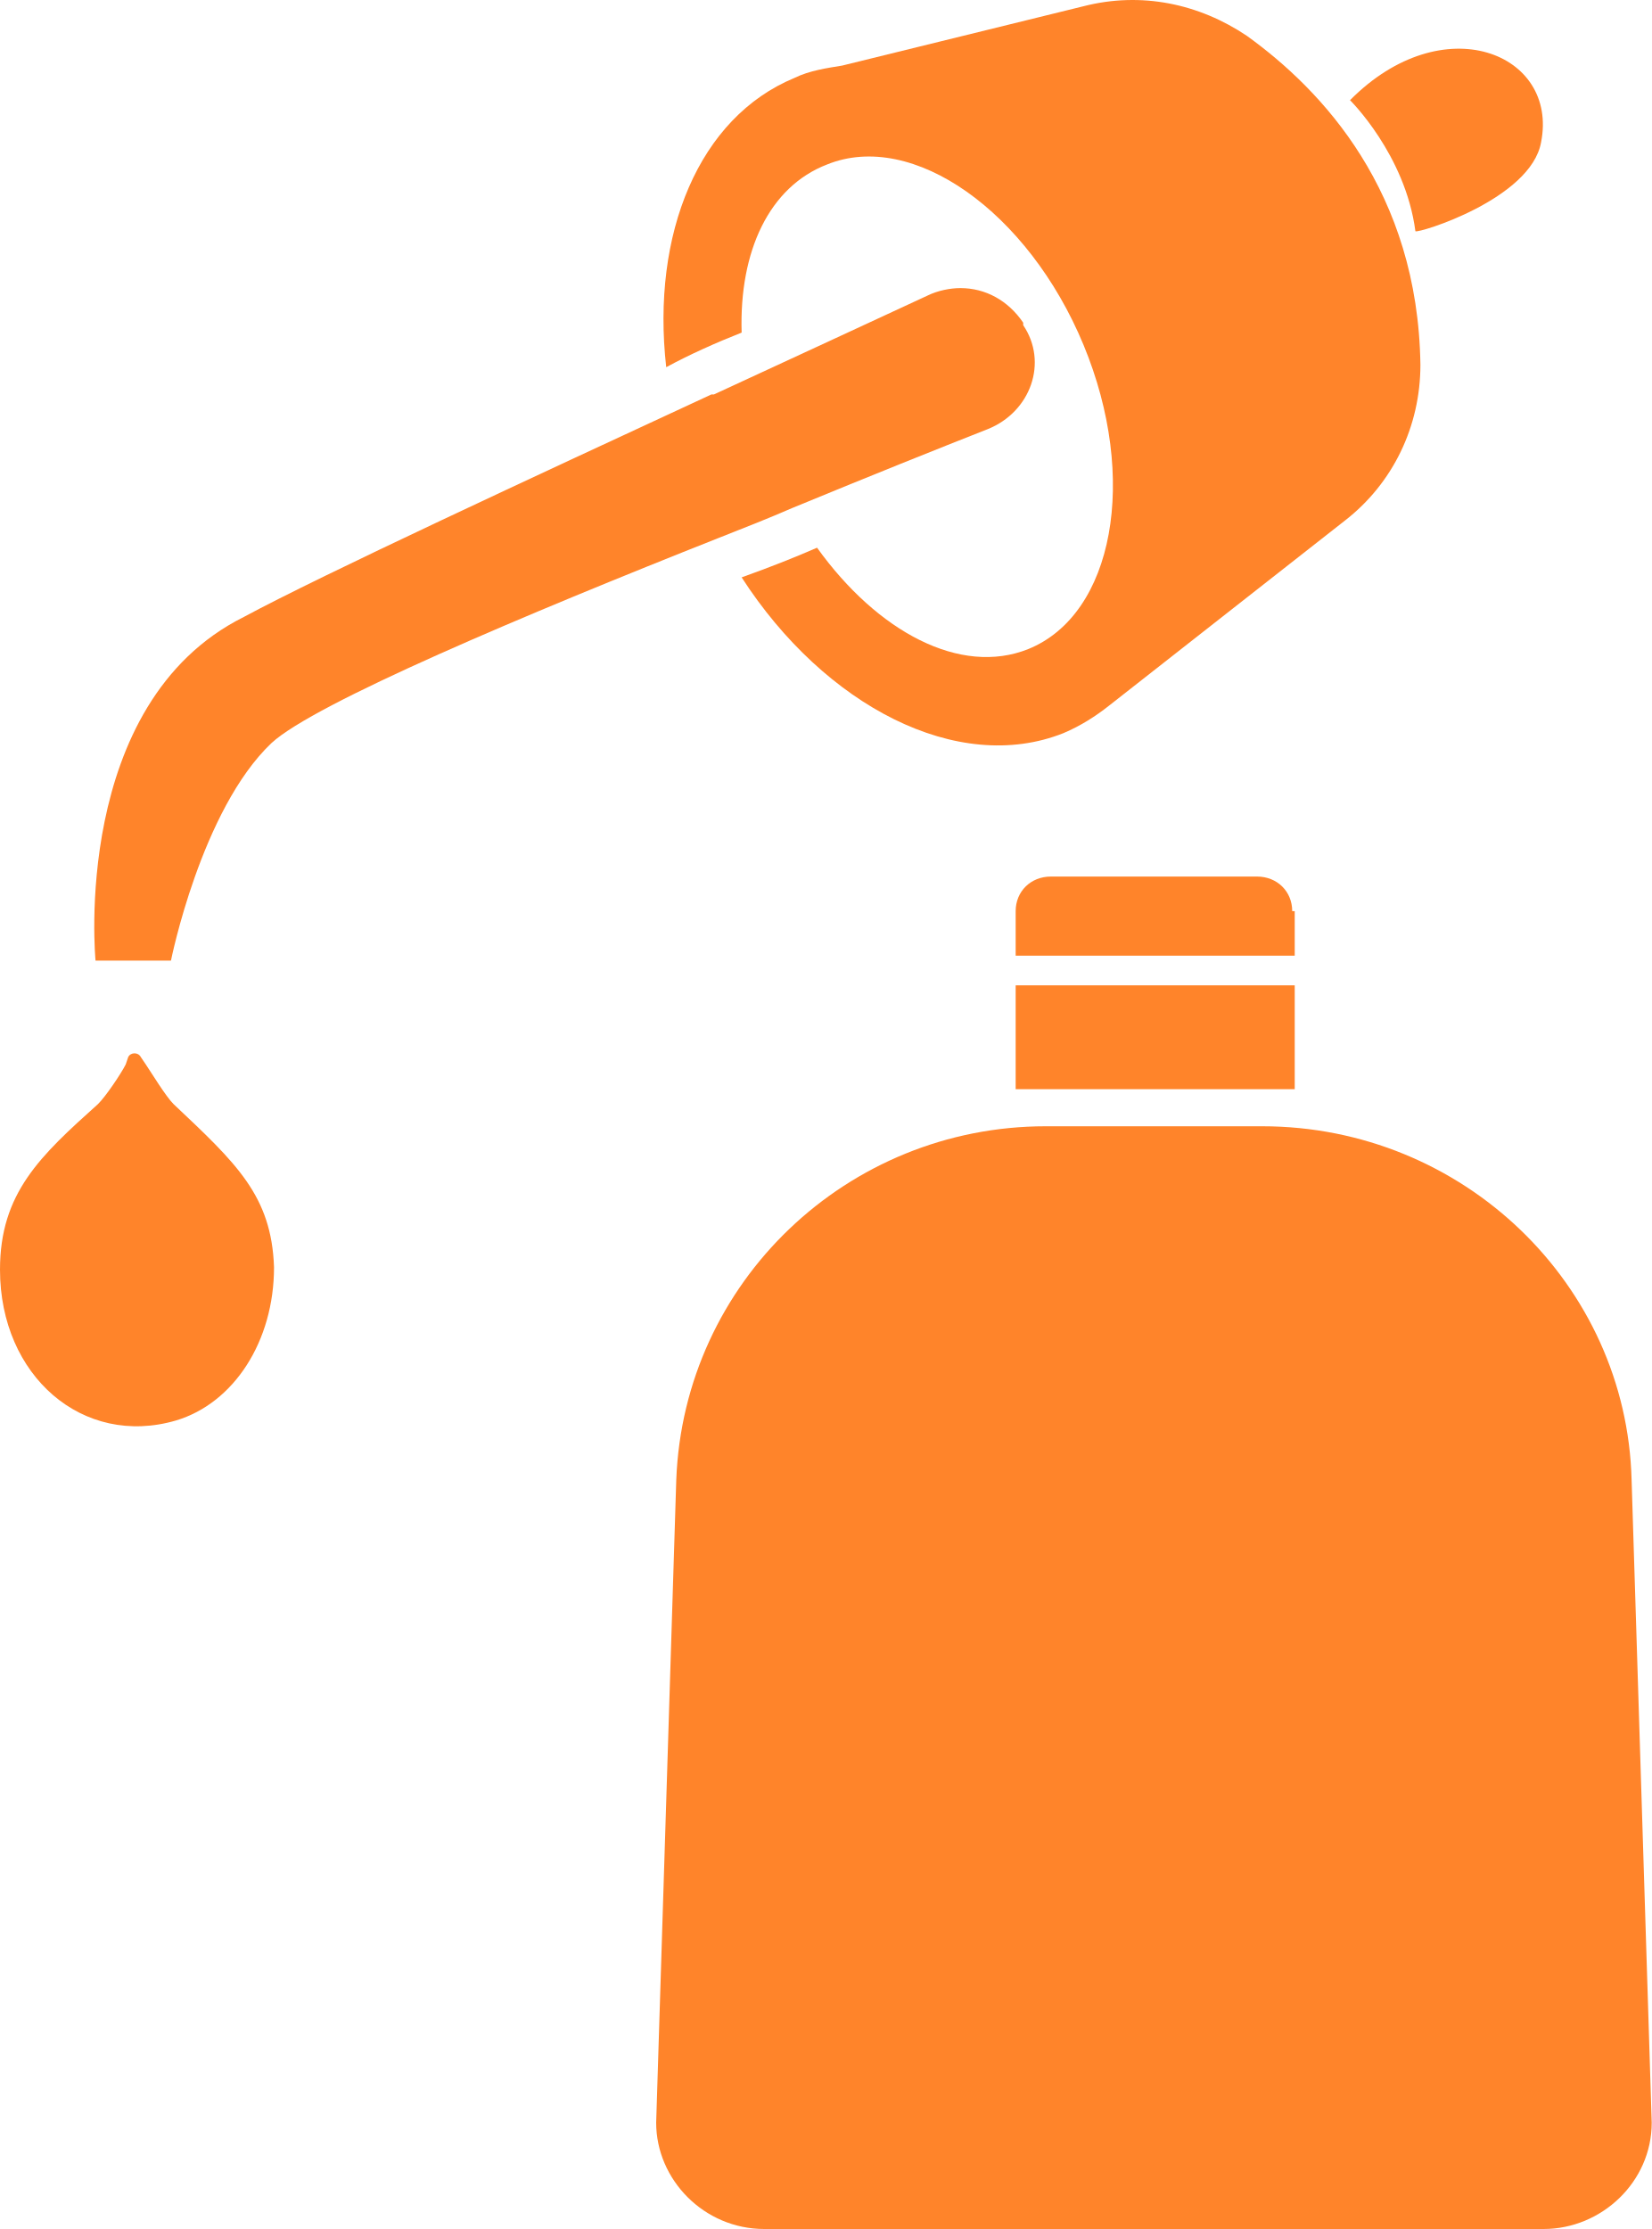
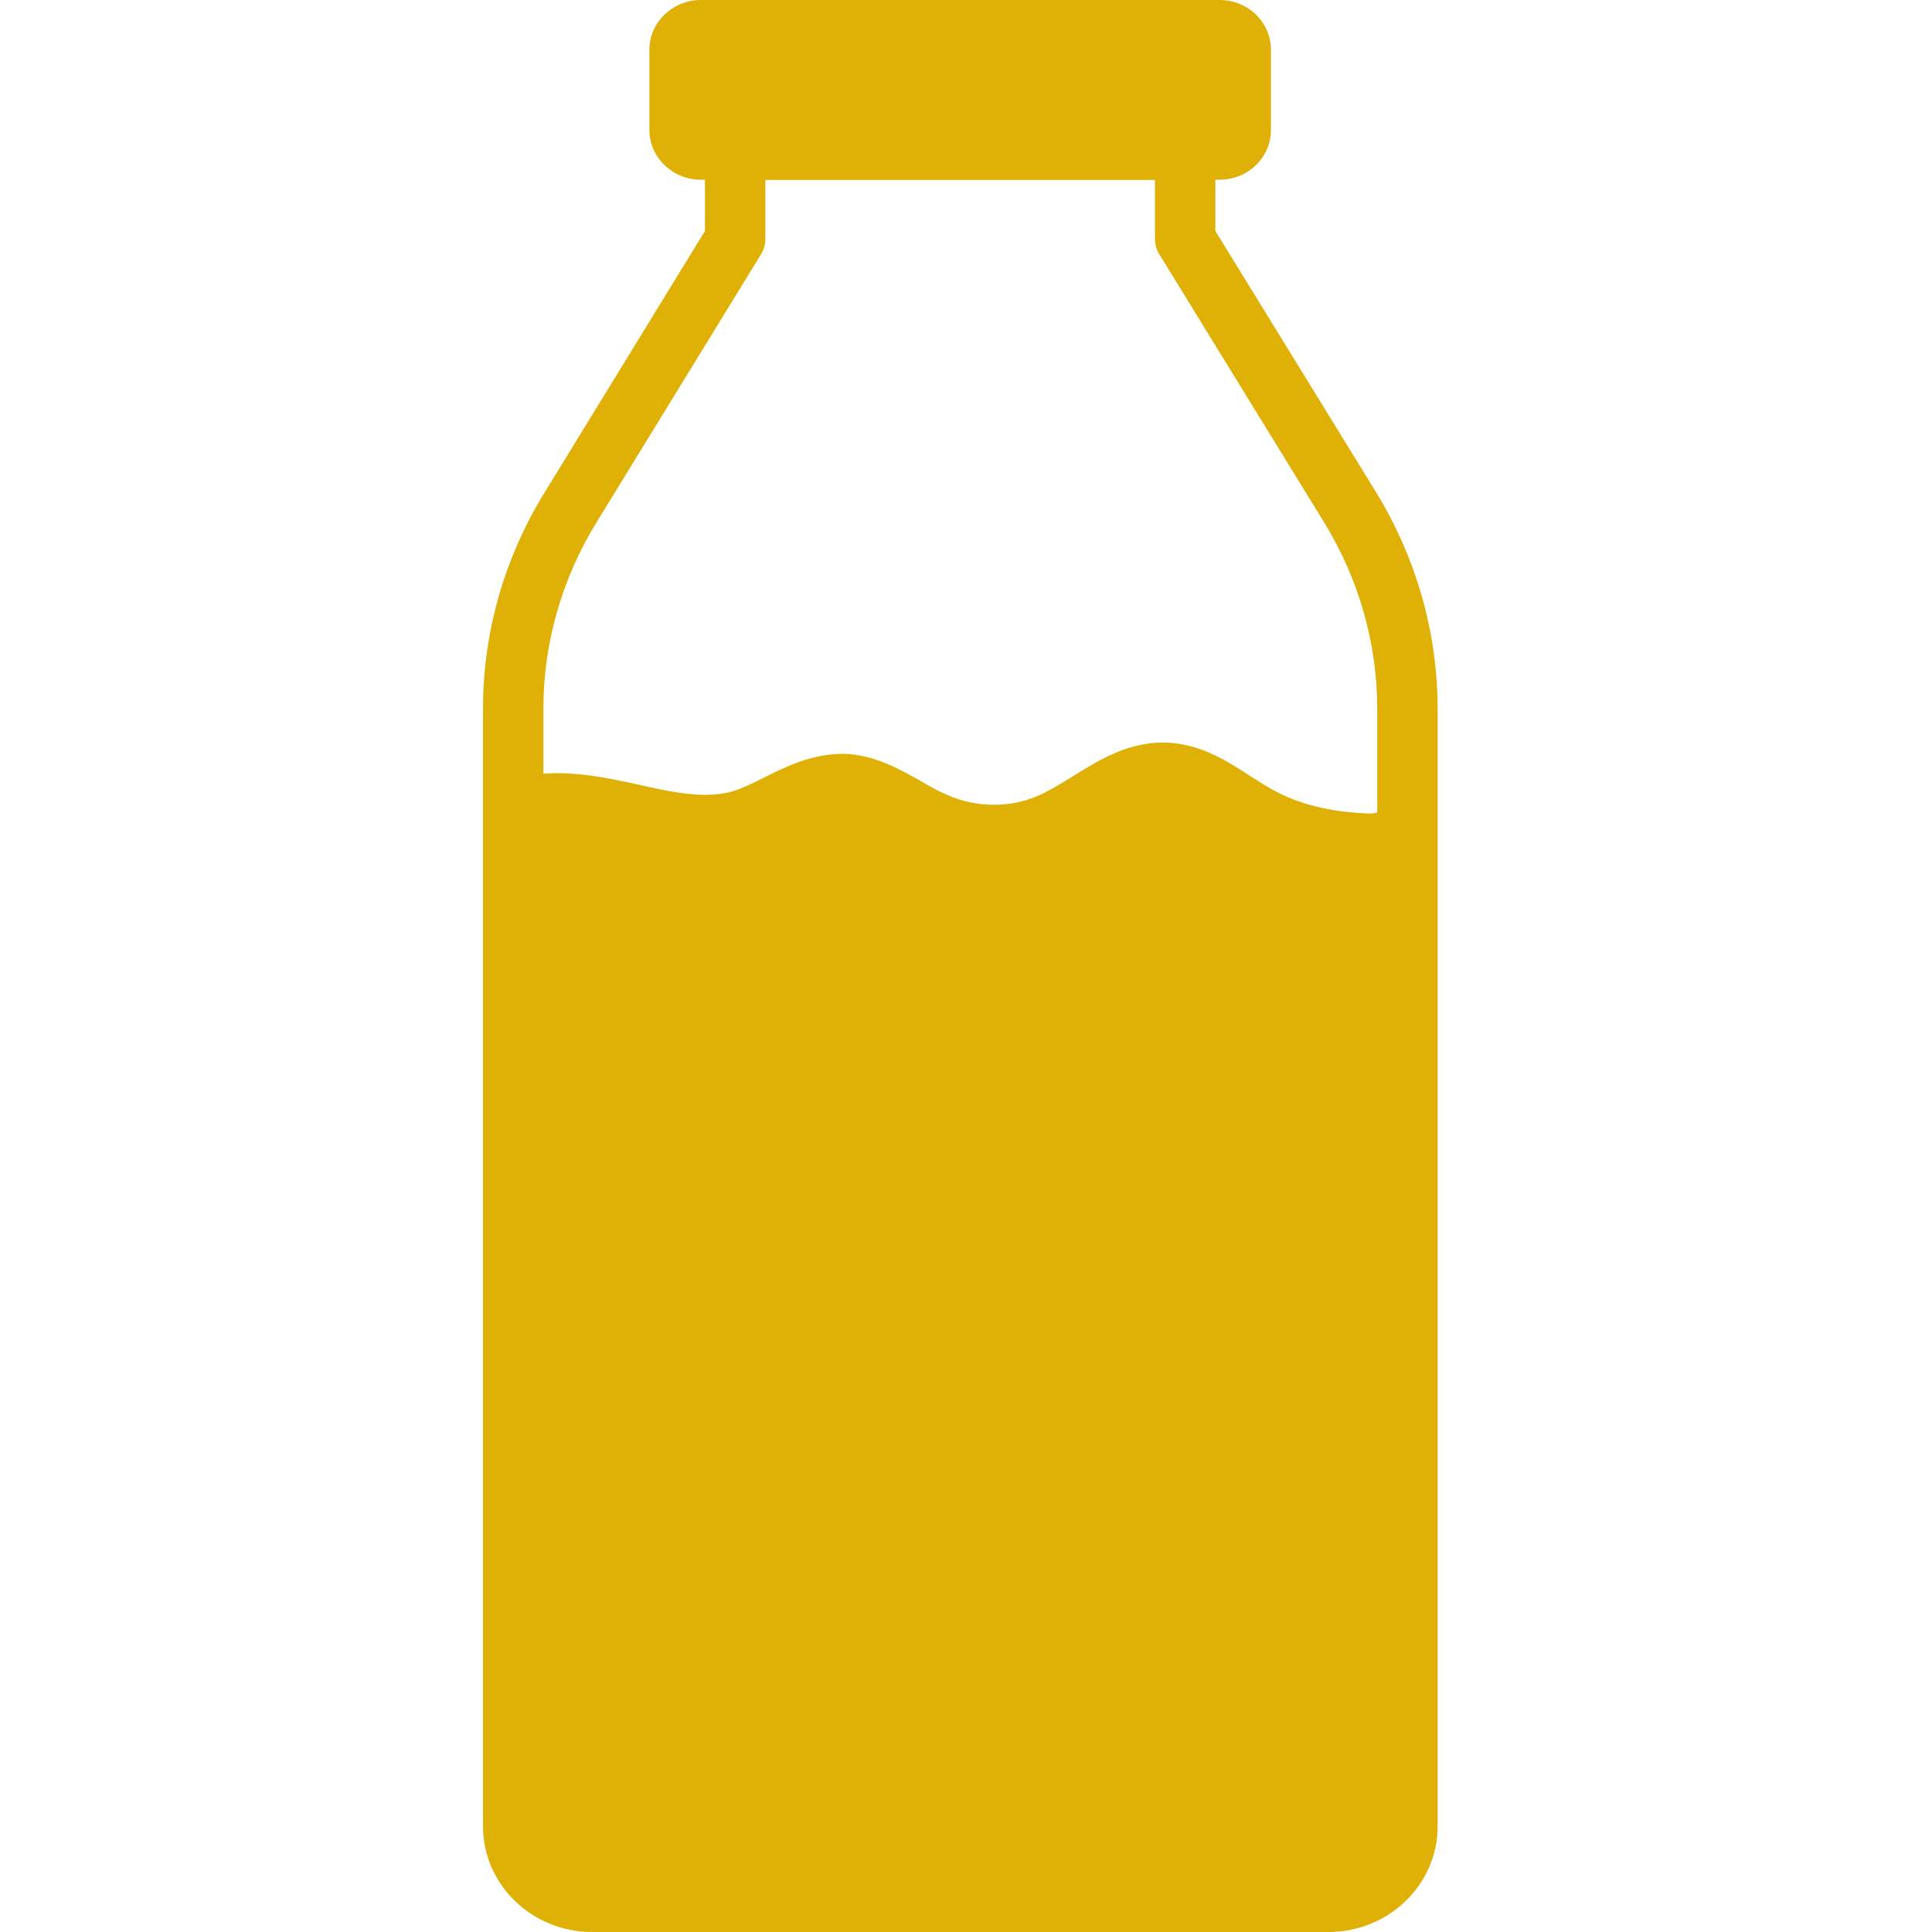
- <svg xmlns="http://www.w3.org/2000/svg" width="83" height="112" viewBox="0 0 83 112" fill="none">
-   <path d="M81.989 74.357C81.737 64.542 73.525 56.591 63.419 56.591H52.554C42.574 56.591 34.362 64.418 33.983 74.357L32.973 106.658C32.973 109.515 35.373 112 38.405 112H77.568C80.473 112 83 109.64 83 106.658L81.989 74.357Z" fill="#FF842A" />
-   <path d="M65.061 49.51H51.038V54.728H65.061V49.51Z" fill="#FF842A" />
-   <path d="M64.935 45.783C64.935 44.789 64.177 44.044 63.166 44.044H52.807C51.796 44.044 51.038 44.789 51.038 45.783V48.019H65.061V45.783H64.935Z" fill="#FF842A" />
-   <path d="M77.441 7.146C78.326 2.673 72.514 0.313 67.84 5.034C67.84 5.034 70.62 7.767 71.125 11.618C71.251 11.743 76.936 10.003 77.441 7.146Z" fill="#FF842A" />
-   <path d="M8.591 48.268C8.591 48.268 10.107 40.689 13.644 37.335C15.791 35.347 26.403 30.875 36.131 27.023C37.394 26.526 38.657 26.03 39.794 25.533C43.711 23.918 47.122 22.551 49.648 21.557C51.796 20.688 52.68 18.203 51.417 16.339C51.417 16.339 51.417 16.339 51.417 16.215C50.659 15.097 49.522 14.476 48.259 14.476C47.753 14.476 47.122 14.6 46.616 14.848C44.216 15.966 40.173 17.83 35.878 19.818H35.752C26.909 23.918 16.171 28.887 12.254 30.999C3.537 35.347 4.801 48.268 4.801 48.268H8.591Z" fill="#FF842A" />
-   <path d="M8.717 55.473C8.338 55.1 7.58 53.858 7.327 53.485L7.075 53.113C6.948 52.864 6.569 52.864 6.443 53.113L6.317 53.485C6.064 53.982 5.306 55.1 4.927 55.473C2.021 58.082 0 59.946 0 63.797C0 69.139 4.169 72.742 8.843 71.375C11.749 70.506 13.77 67.4 13.77 63.673C13.644 60.07 11.875 58.455 8.717 55.473Z" fill="#FF842A" />
-   <path d="M37.268 16.712C37.142 12.612 38.657 9.382 41.563 8.264C45.858 6.525 51.67 10.624 54.449 17.333C57.228 24.042 55.965 30.875 51.67 32.614C48.259 33.981 44.09 31.744 41.058 27.52C39.921 28.017 38.657 28.514 37.268 29.011C41.437 35.471 48.132 38.95 53.438 36.838C54.323 36.465 55.081 35.968 55.712 35.471L67.588 26.154C69.988 24.29 71.377 21.433 71.377 18.327C71.251 9.631 66.451 4.537 62.661 1.804C60.26 0.189 57.355 -0.432 54.449 0.313L42.321 3.295C41.563 3.419 40.679 3.543 39.921 3.916C35.12 5.904 32.72 11.743 33.478 18.451C34.615 17.83 36.005 17.209 37.268 16.712Z" fill="#FF842A" />
+ <svg xmlns="http://www.w3.org/2000/svg" viewBox="0 0 100 100" fill="none">
+   <path d="M65.783 2.576V6.727C65.783 8.152 64.595 9.303 63.126 9.303H36.27C34.817 9.303 33.613 8.152 33.613 6.727V2.576C33.613 1.152 34.817 0 36.27 0H63.126C64.595 0 65.783 1.152 65.783 2.576Z" fill="#DFB107" />
+   <path d="M71.239 25.5L62.907 11.955V7.788C62.907 6.939 62.203 6.273 61.344 6.273H38.052C37.193 6.273 36.489 6.939 36.489 7.788V11.955L28.173 25.515C26.094 28.894 25 32.758 25 36.682V94.53C25 97.546 27.532 100 30.643 100H68.769C71.879 100 74.412 97.546 74.412 94.53V36.682C74.412 32.758 73.302 28.879 71.239 25.5ZM71.285 42.061C71.129 42.091 70.973 42.121 70.832 42.106C68.831 42.03 67.206 41.621 65.846 40.864C65.47 40.651 65.111 40.424 64.736 40.182C63.548 39.409 62.188 38.53 60.453 38.439C58.467 38.349 56.92 39.318 55.529 40.182C54.919 40.561 54.341 40.909 53.778 41.166C52.324 41.818 50.573 41.818 49.073 41.166C48.635 40.985 48.166 40.727 47.681 40.439C46.525 39.788 45.227 39.045 43.617 39.015C42.054 39.03 40.757 39.636 39.616 40.212C39.006 40.515 38.443 40.803 37.88 40.97C36.536 41.349 34.91 41.03 33.363 40.682L32.878 40.576C31.425 40.258 29.799 39.924 28.126 40.045V36.682C28.126 33.288 29.08 29.97 30.862 27.061L39.397 13.151C39.538 12.909 39.616 12.652 39.616 12.379V9.303H59.781V12.379C59.781 12.652 59.859 12.924 59.999 13.151L68.55 27.061C70.332 29.97 71.285 33.303 71.285 36.682V42.061Z" fill="#DFB107" />
</svg>
